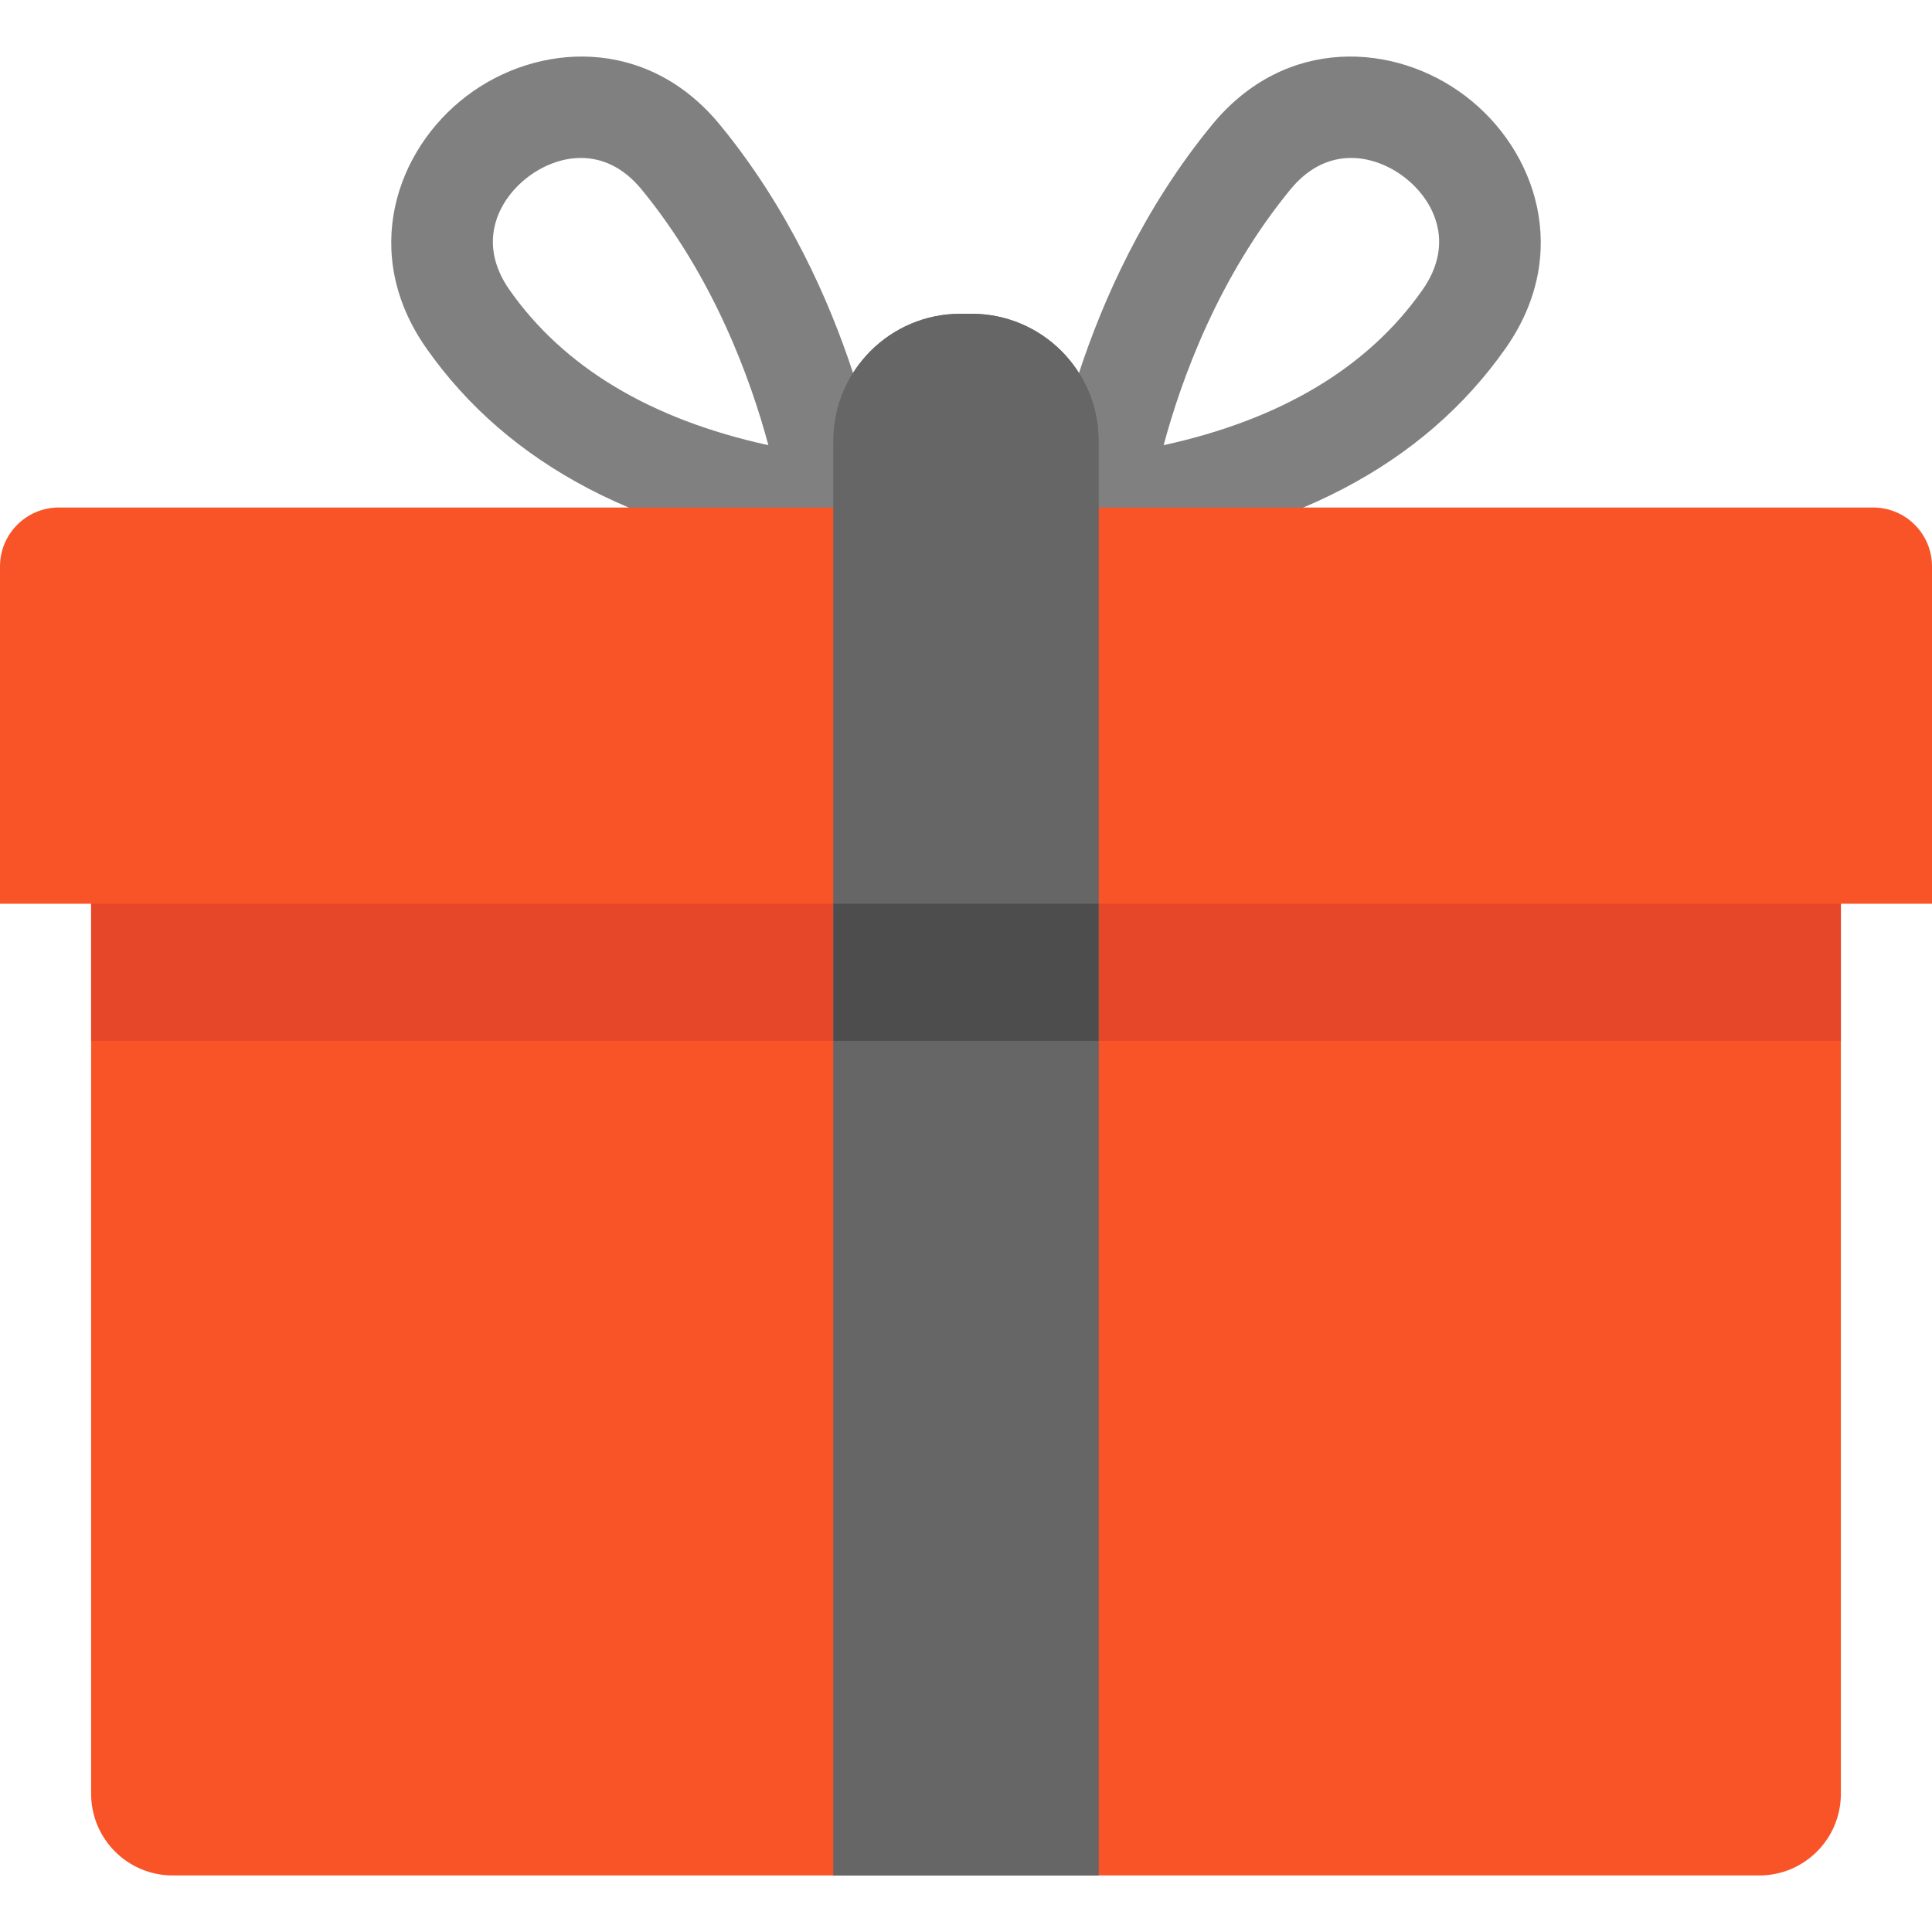
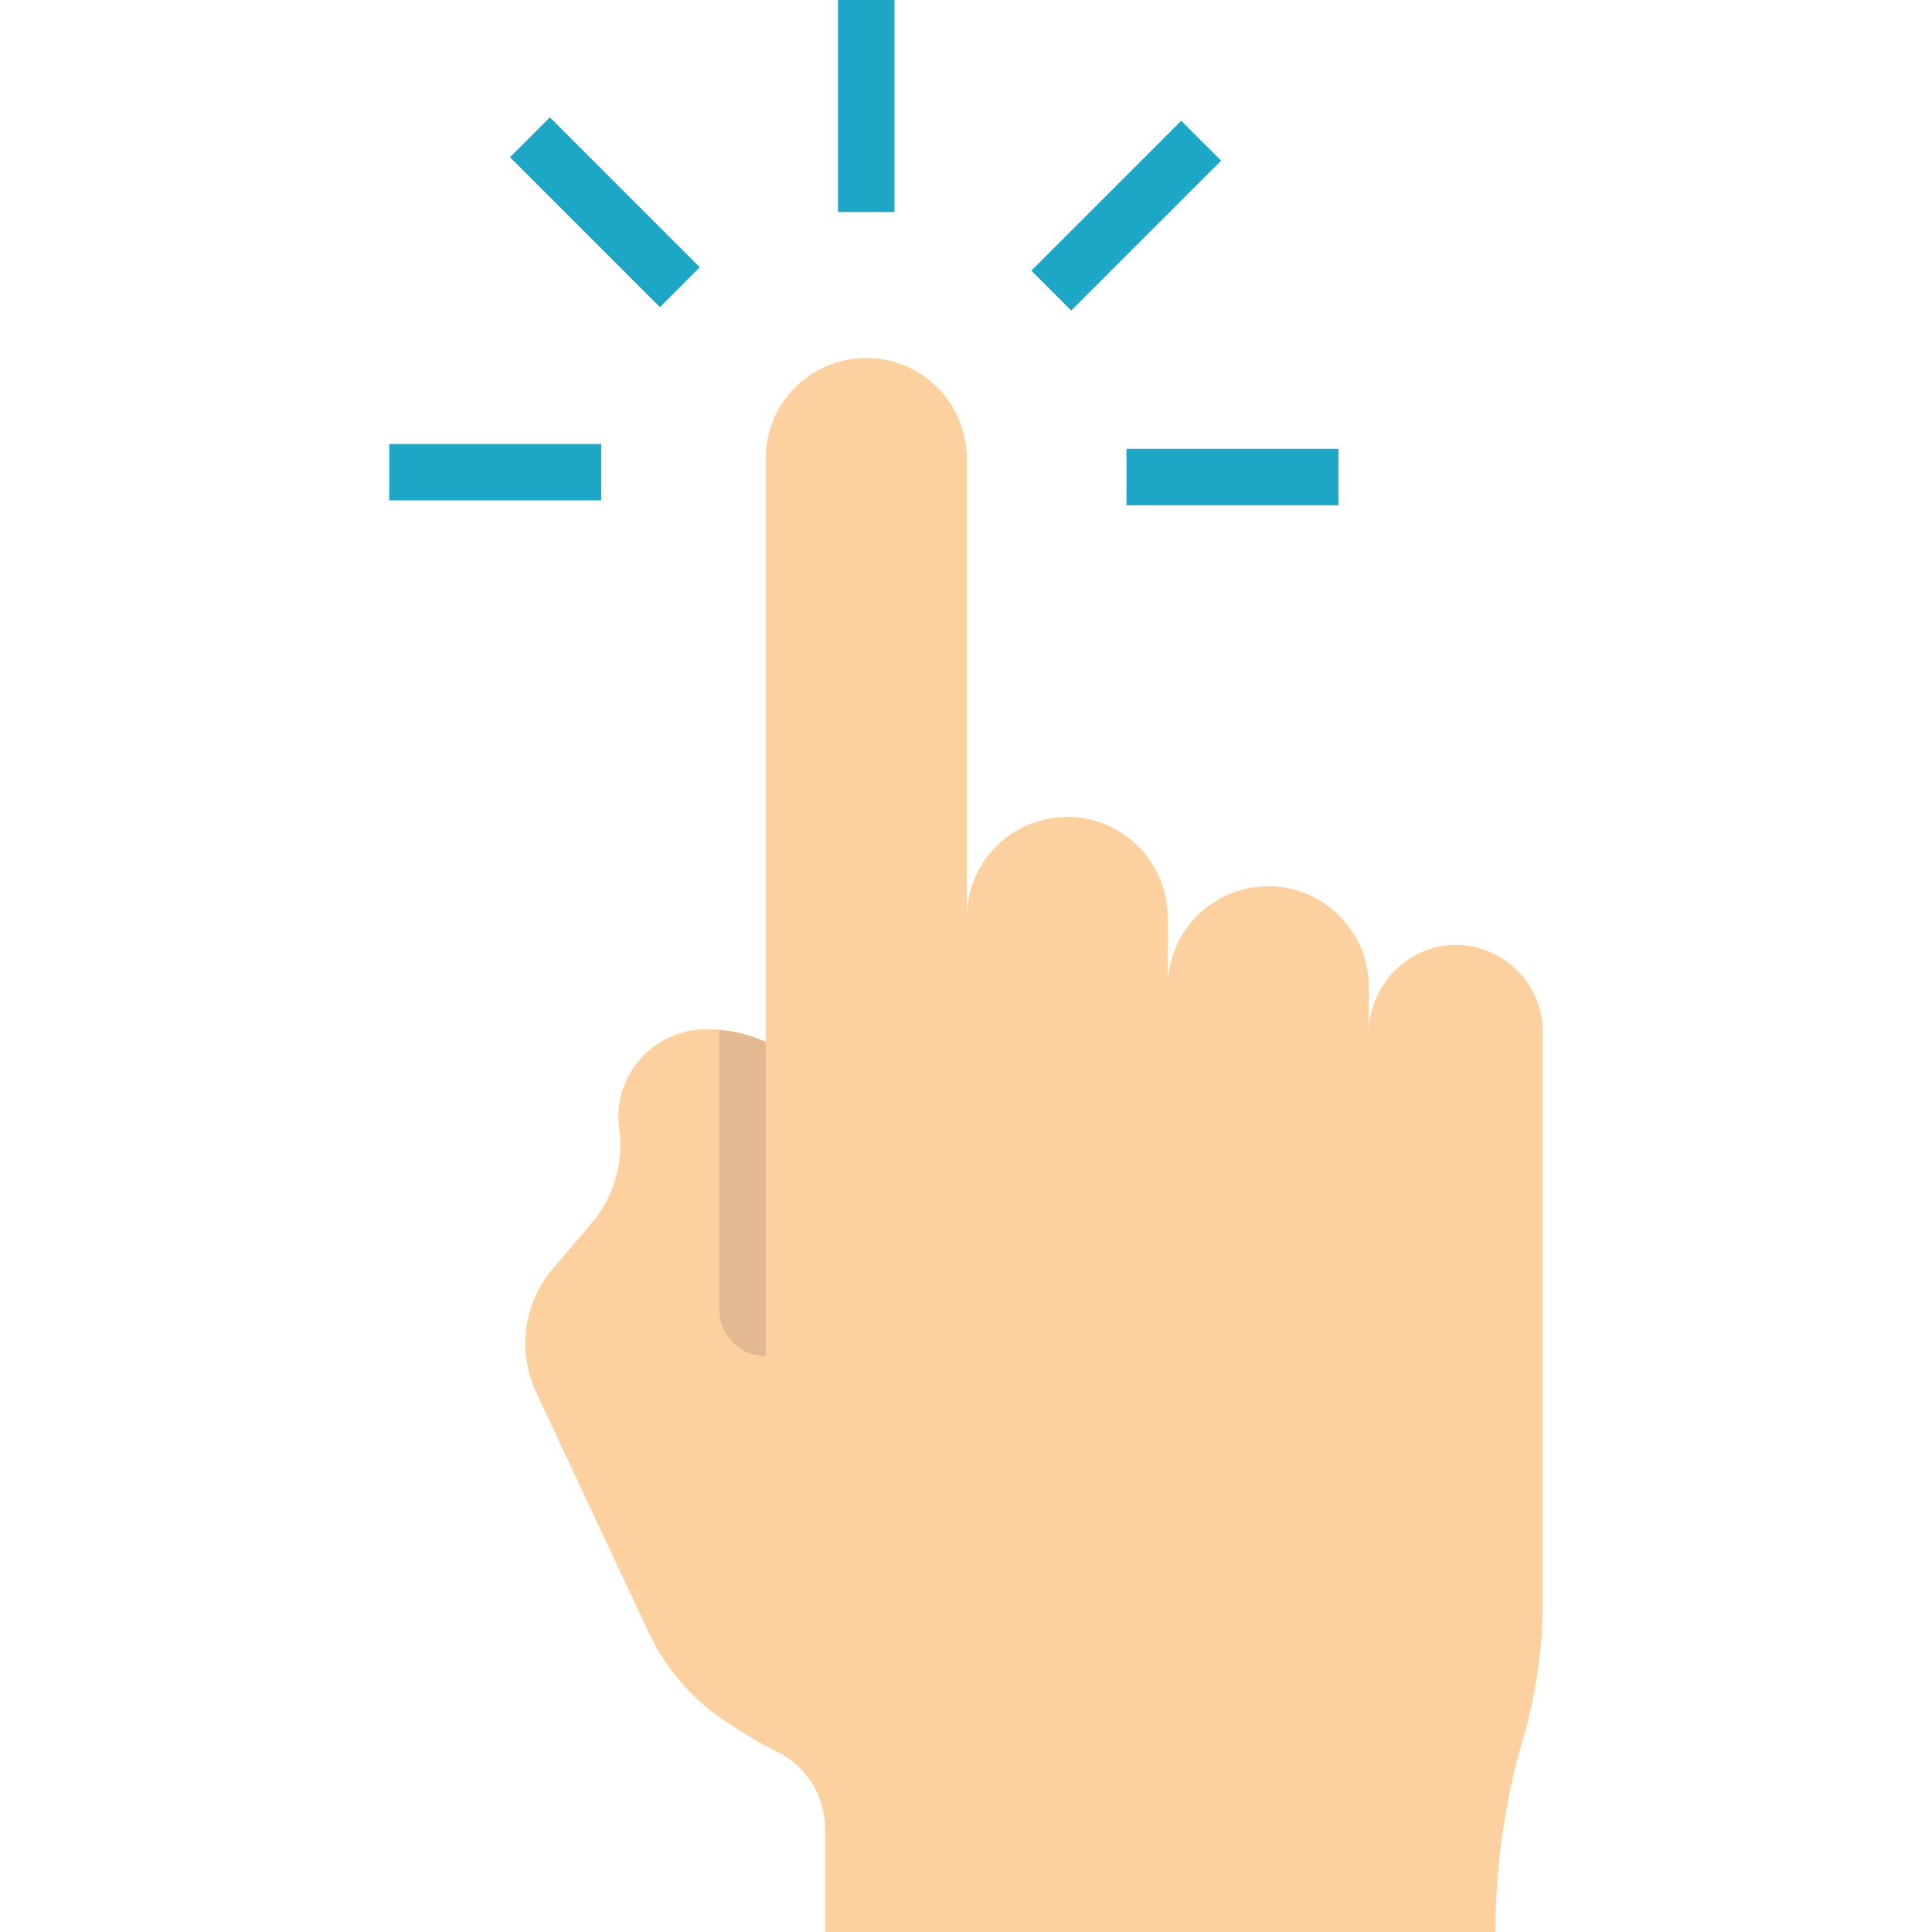
- <svg xmlns="http://www.w3.org/2000/svg" version="1.1" id="Layer_1" x="0px" y="0px" viewBox="0 0 512 512" style="enable-background:new 0 0 512 512;" xml:space="preserve">
+ <svg xmlns="http://www.w3.org/2000/svg" version="1.1" id="Layer_1" x="0px" y="0px" viewBox="0 0 445.177 445.177" style="enable-background:new 0 0 445.177 445.177;" xml:space="preserve">
  <g>
-     <path style="fill:#808080;" d="M220.876,147.955c-0.534,0-1.071-0.031-1.609-0.097c-48.76-5.866-84.514-24.557-106.271-55.556   c-17.66-25.165-8.006-52.681,10.655-66.857c18.636-14.155,47.689-16.069,67.164,7.658c36.24,44.147,43.144,97.502,43.42,99.751   c0.503,4.107-0.91,8.216-3.832,11.147C227.865,146.547,224.428,147.955,220.876,147.955z M153.949,41.86   c-5.224,0-10.192,2.123-14.011,5.023c-7.802,5.925-13.769,17.326-4.906,29.954c14.412,20.533,37.438,34.327,68.596,41.141   c-4.683-17.419-14.442-44.433-33.62-67.794C165.044,44.137,159.358,41.86,153.949,41.86z" />
-     <path style="fill:#808080;" d="M291.124,147.955c-3.554,0-6.989-1.408-9.529-3.955c-2.922-2.93-4.336-7.041-3.83-11.148   c0.276-2.249,7.192-55.602,43.417-99.747c19.48-23.734,48.542-21.816,67.176-7.654c18.66,14.178,28.309,41.694,10.643,66.853   c-21.758,30.997-57.514,49.69-106.27,55.555C292.197,147.924,291.658,147.955,291.124,147.955z M358.054,41.859   c-5.413,0-11.096,2.278-16.061,8.325c-19.169,23.359-28.931,50.374-33.618,67.793c31.156-6.814,54.181-20.609,68.595-41.141   c8.864-12.625,2.901-24.023-4.898-29.95C368.253,43.984,363.279,41.859,358.054,41.859z" />
+     <path style="fill:#FCD09F;" d="M355.491,237.807v131.22c0,5.32-0.38,10.64-1.13,15.89c-0.76,5.26-1.88,10.46-3.37,15.57   c-2.13,7.26-3.73,14.65-4.79,22.12c-1.07,7.46-1.61,15-1.61,22.57h-154.45v-23.76c0-3.84-1.1-7.5-3.09-10.61   c-1.97-3.11-4.82-5.68-8.29-7.31c-3.35-1.58-7.71-4.28-11.78-6.98c-7.57-5.03-13.61-12.06-17.47-20.29l-25.94-55.34   c-4.44-9.46-2.93-20.65,3.86-28.6l8.85-10.37c5.14-6.01,7.46-13.94,6.4-21.77c-0.13-0.93-0.2-1.86-0.2-2.77   c0-10.99,8.93-20.2,20.25-20.2c1.01,0,2.01,0.04,3,0.14c3.78,0.32,7.39,1.28,10.71,2.76v-134.44c0-6.4,2.59-12.18,6.79-16.38   c4.19-4.18,9.98-6.77,16.38-6.77c12.78,0,23.15,10.36,23.15,23.15v105.77c0-6.4,2.59-12.18,6.78-16.38   c4.2-4.19,9.98-6.78,16.38-6.78c12.79,0,23.15,10.37,23.15,23.16v15.97c0-6.39,2.59-12.18,6.78-16.37s9.99-6.78,16.38-6.78   c12.79,0,23.16,10.36,23.16,23.15v10.88c0-11.02,8.71-20.32,19.73-20.5c5.67-0.09,10.8,2.18,14.5,5.87   C353.241,227.257,355.491,232.277,355.491,237.807z" />
+     <rect x="193.108" style="fill:#1EA6C6;" width="13" height="48.847" />
+     <rect x="253.005" y="25.272" transform="matrix(-0.7071 -0.7071 0.7071 -0.7071 407.8629 268.3335)" style="fill:#1EA6C6;" width="13" height="48.847" />
+     <rect x="259.567" y="103.423" style="fill:#1EA6C6;" width="48.847" height="13" />
+     <rect x="89.686" y="102.305" style="fill:#1EA6C6;" width="48.846" height="13" />
+     <rect x="114.958" y="42.406" transform="matrix(-0.7071 -0.7071 0.7071 -0.7071 203.3562 182.0453)" style="fill:#1EA6C6;" width="48.847" height="13" />
+     <path style="fill:#E2B991;" d="M176.441,240.077v72.41c-2.96,0-5.64-1.2-7.57-3.13c-1.94-1.94-3.14-4.62-3.14-7.58v-64.46   C169.511,237.637,173.121,238.597,176.441,240.077z" />
  </g>
-   <g>
-     <path style="fill:#F95428;" d="M512,150.094v89.408h-24.148H24.148H0v-89.408c0-8.615,6.983-15.598,15.598-15.598h480.802   C505.017,134.494,512,141.479,512,150.094z" />
-     <path style="fill:#F95428;" d="M487.852,221.342v254.043c0,11.946-9.684,21.63-21.63,21.63H45.778   c-11.946,0-21.63-9.684-21.63-21.63V221.342H487.852z" />
-   </g>
-   <polygon style="fill:#E54728;" points="487.852,239.5 487.852,275.842 465.981,275.842 46.019,275.842 24.148,275.842 24.148,239.5   " />
-   <path id="SVGCleanerId_0" style="fill:#666666;" d="M291.125,116.807v380.207h-70.251V116.807c0-18.589,15.062-33.651,33.651-33.651  h2.948C276.063,83.156,291.125,98.218,291.125,116.807z" />
-   <g>
-     <path id="SVGCleanerId_0_1_" style="fill:#666666;" d="M291.125,116.807v380.207h-70.251V116.807   c0-18.589,15.062-33.651,33.651-33.651h2.948C276.063,83.156,291.125,98.218,291.125,116.807z" />
-   </g>
-   <rect x="220.875" y="239.504" style="fill:#4D4D4D;" width="70.251" height="36.344" />
  <g>
</g>
  <g>
</g>
  <g>
</g>
  <g>
</g>
  <g>
</g>
  <g>
</g>
  <g>
</g>
  <g>
</g>
  <g>
</g>
  <g>
</g>
  <g>
</g>
  <g>
</g>
  <g>
</g>
  <g>
</g>
  <g>
</g>
</svg>
